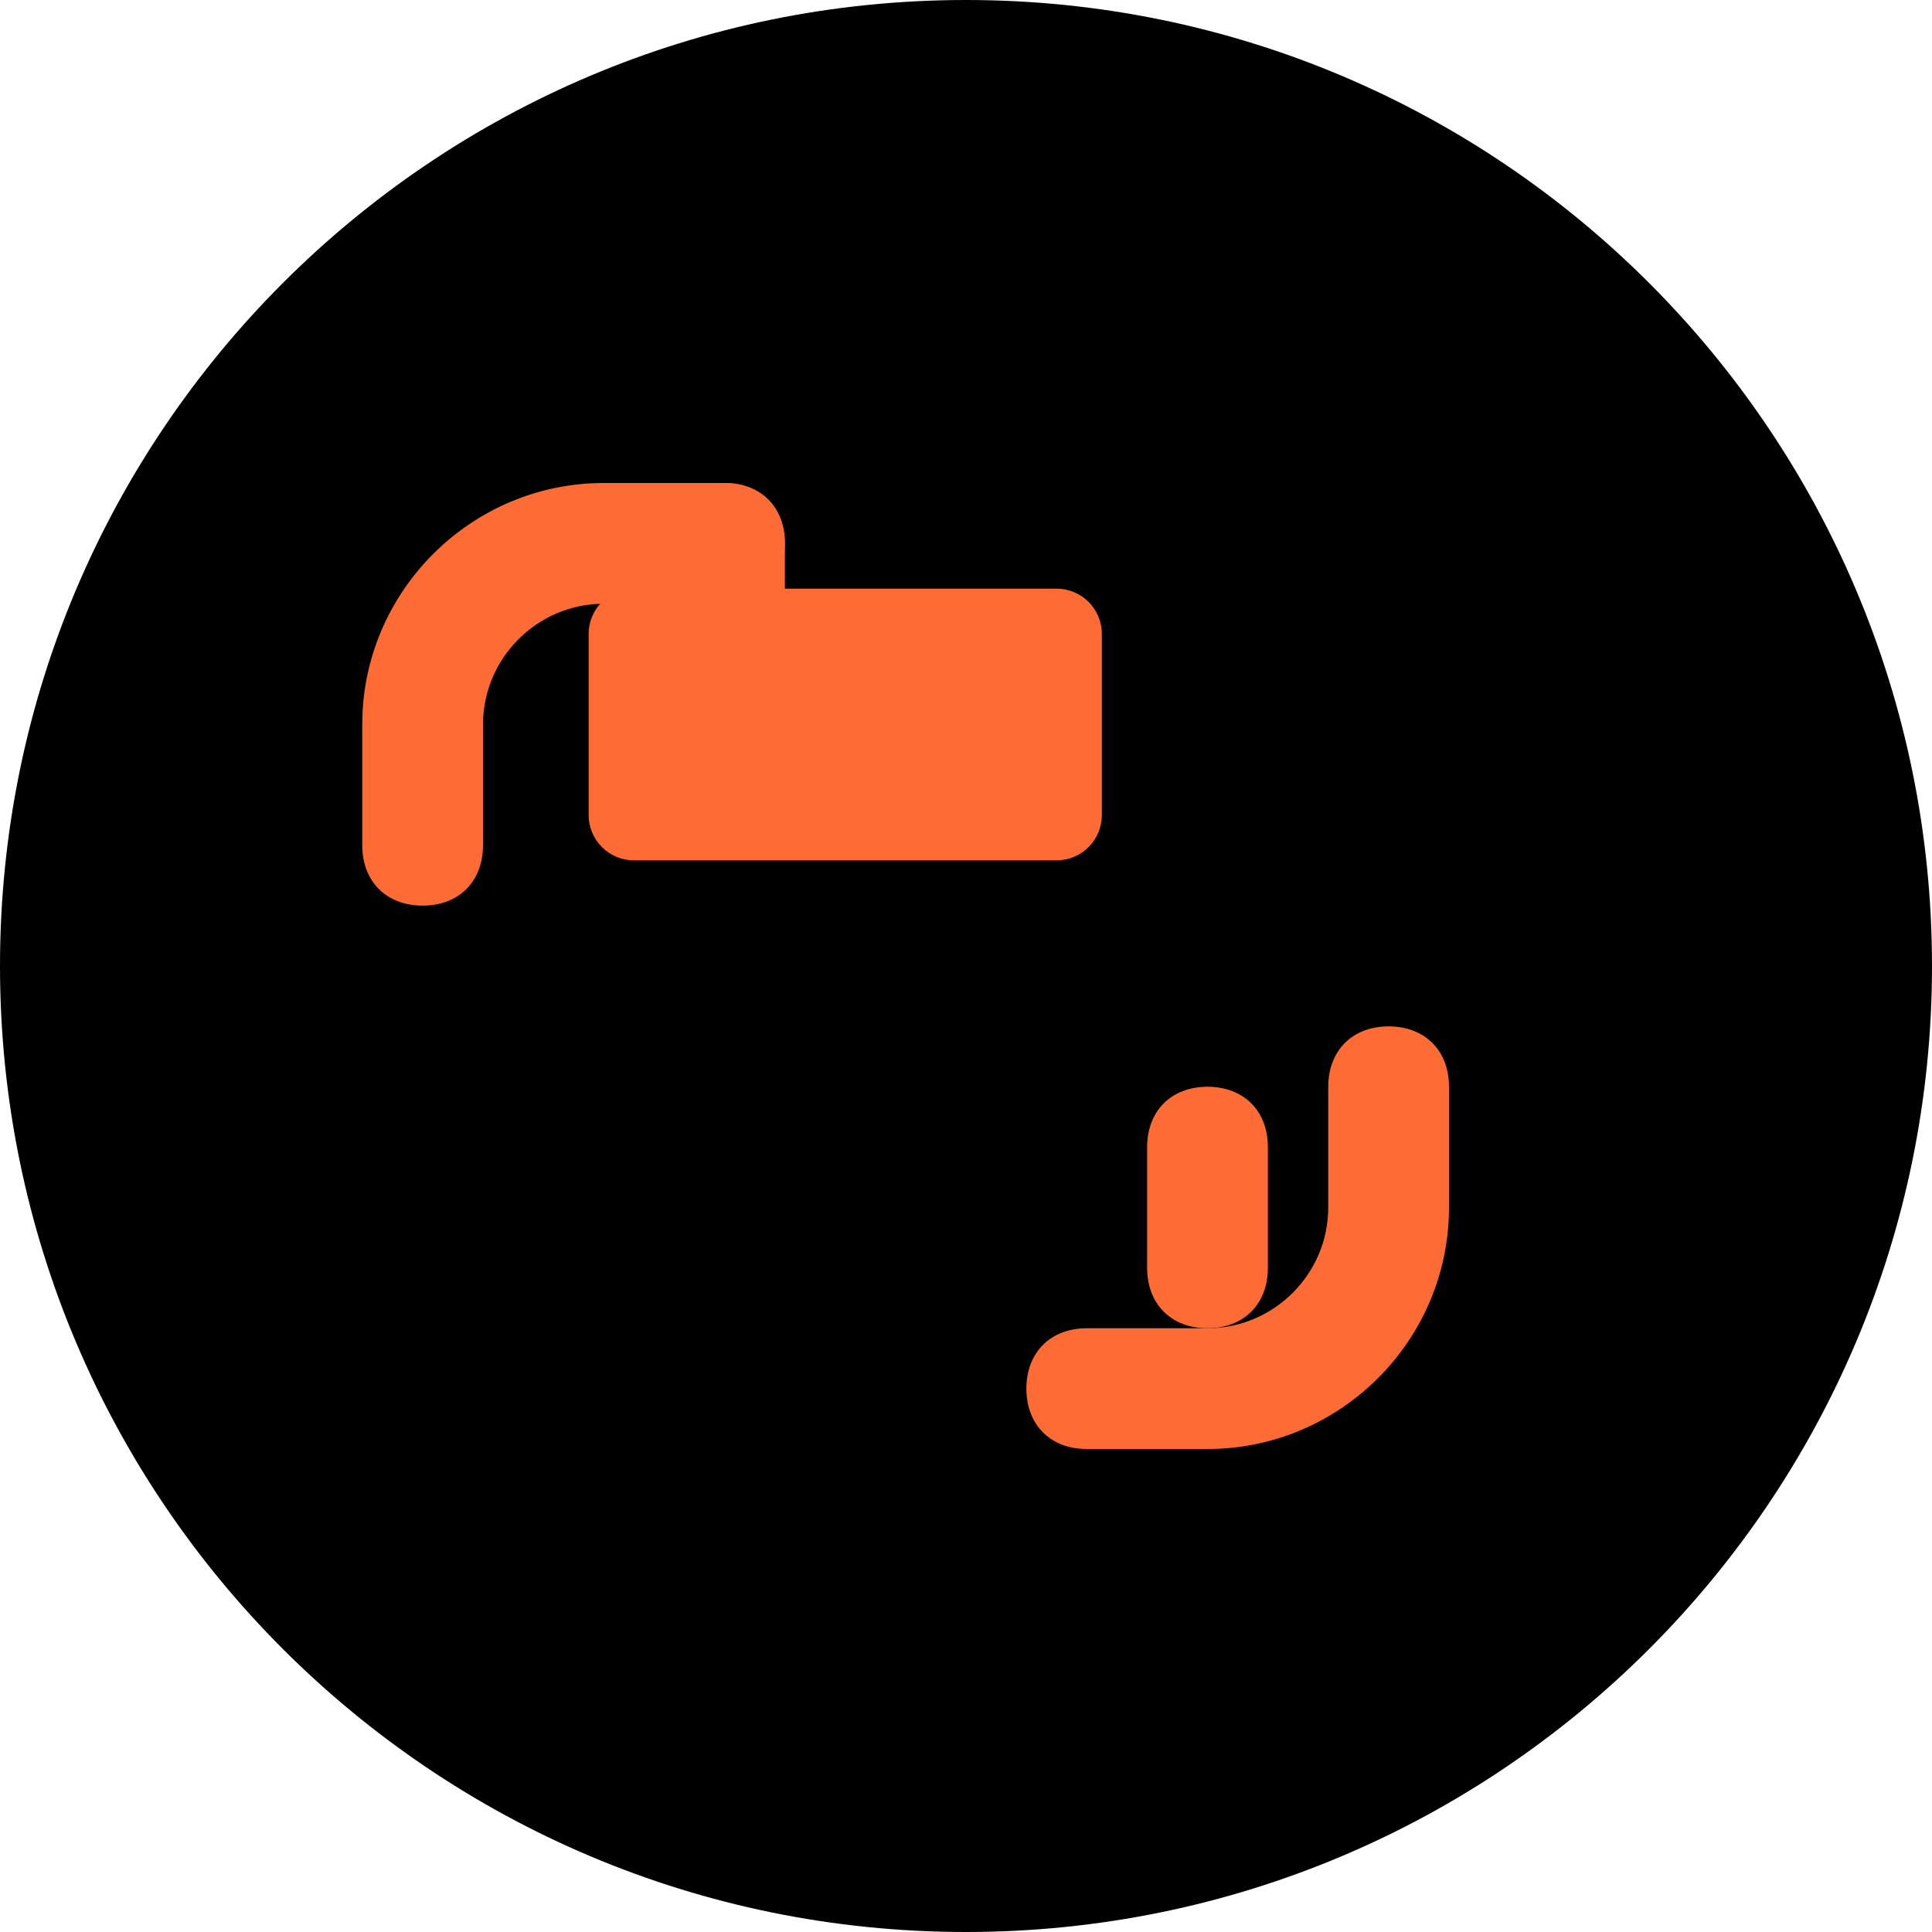
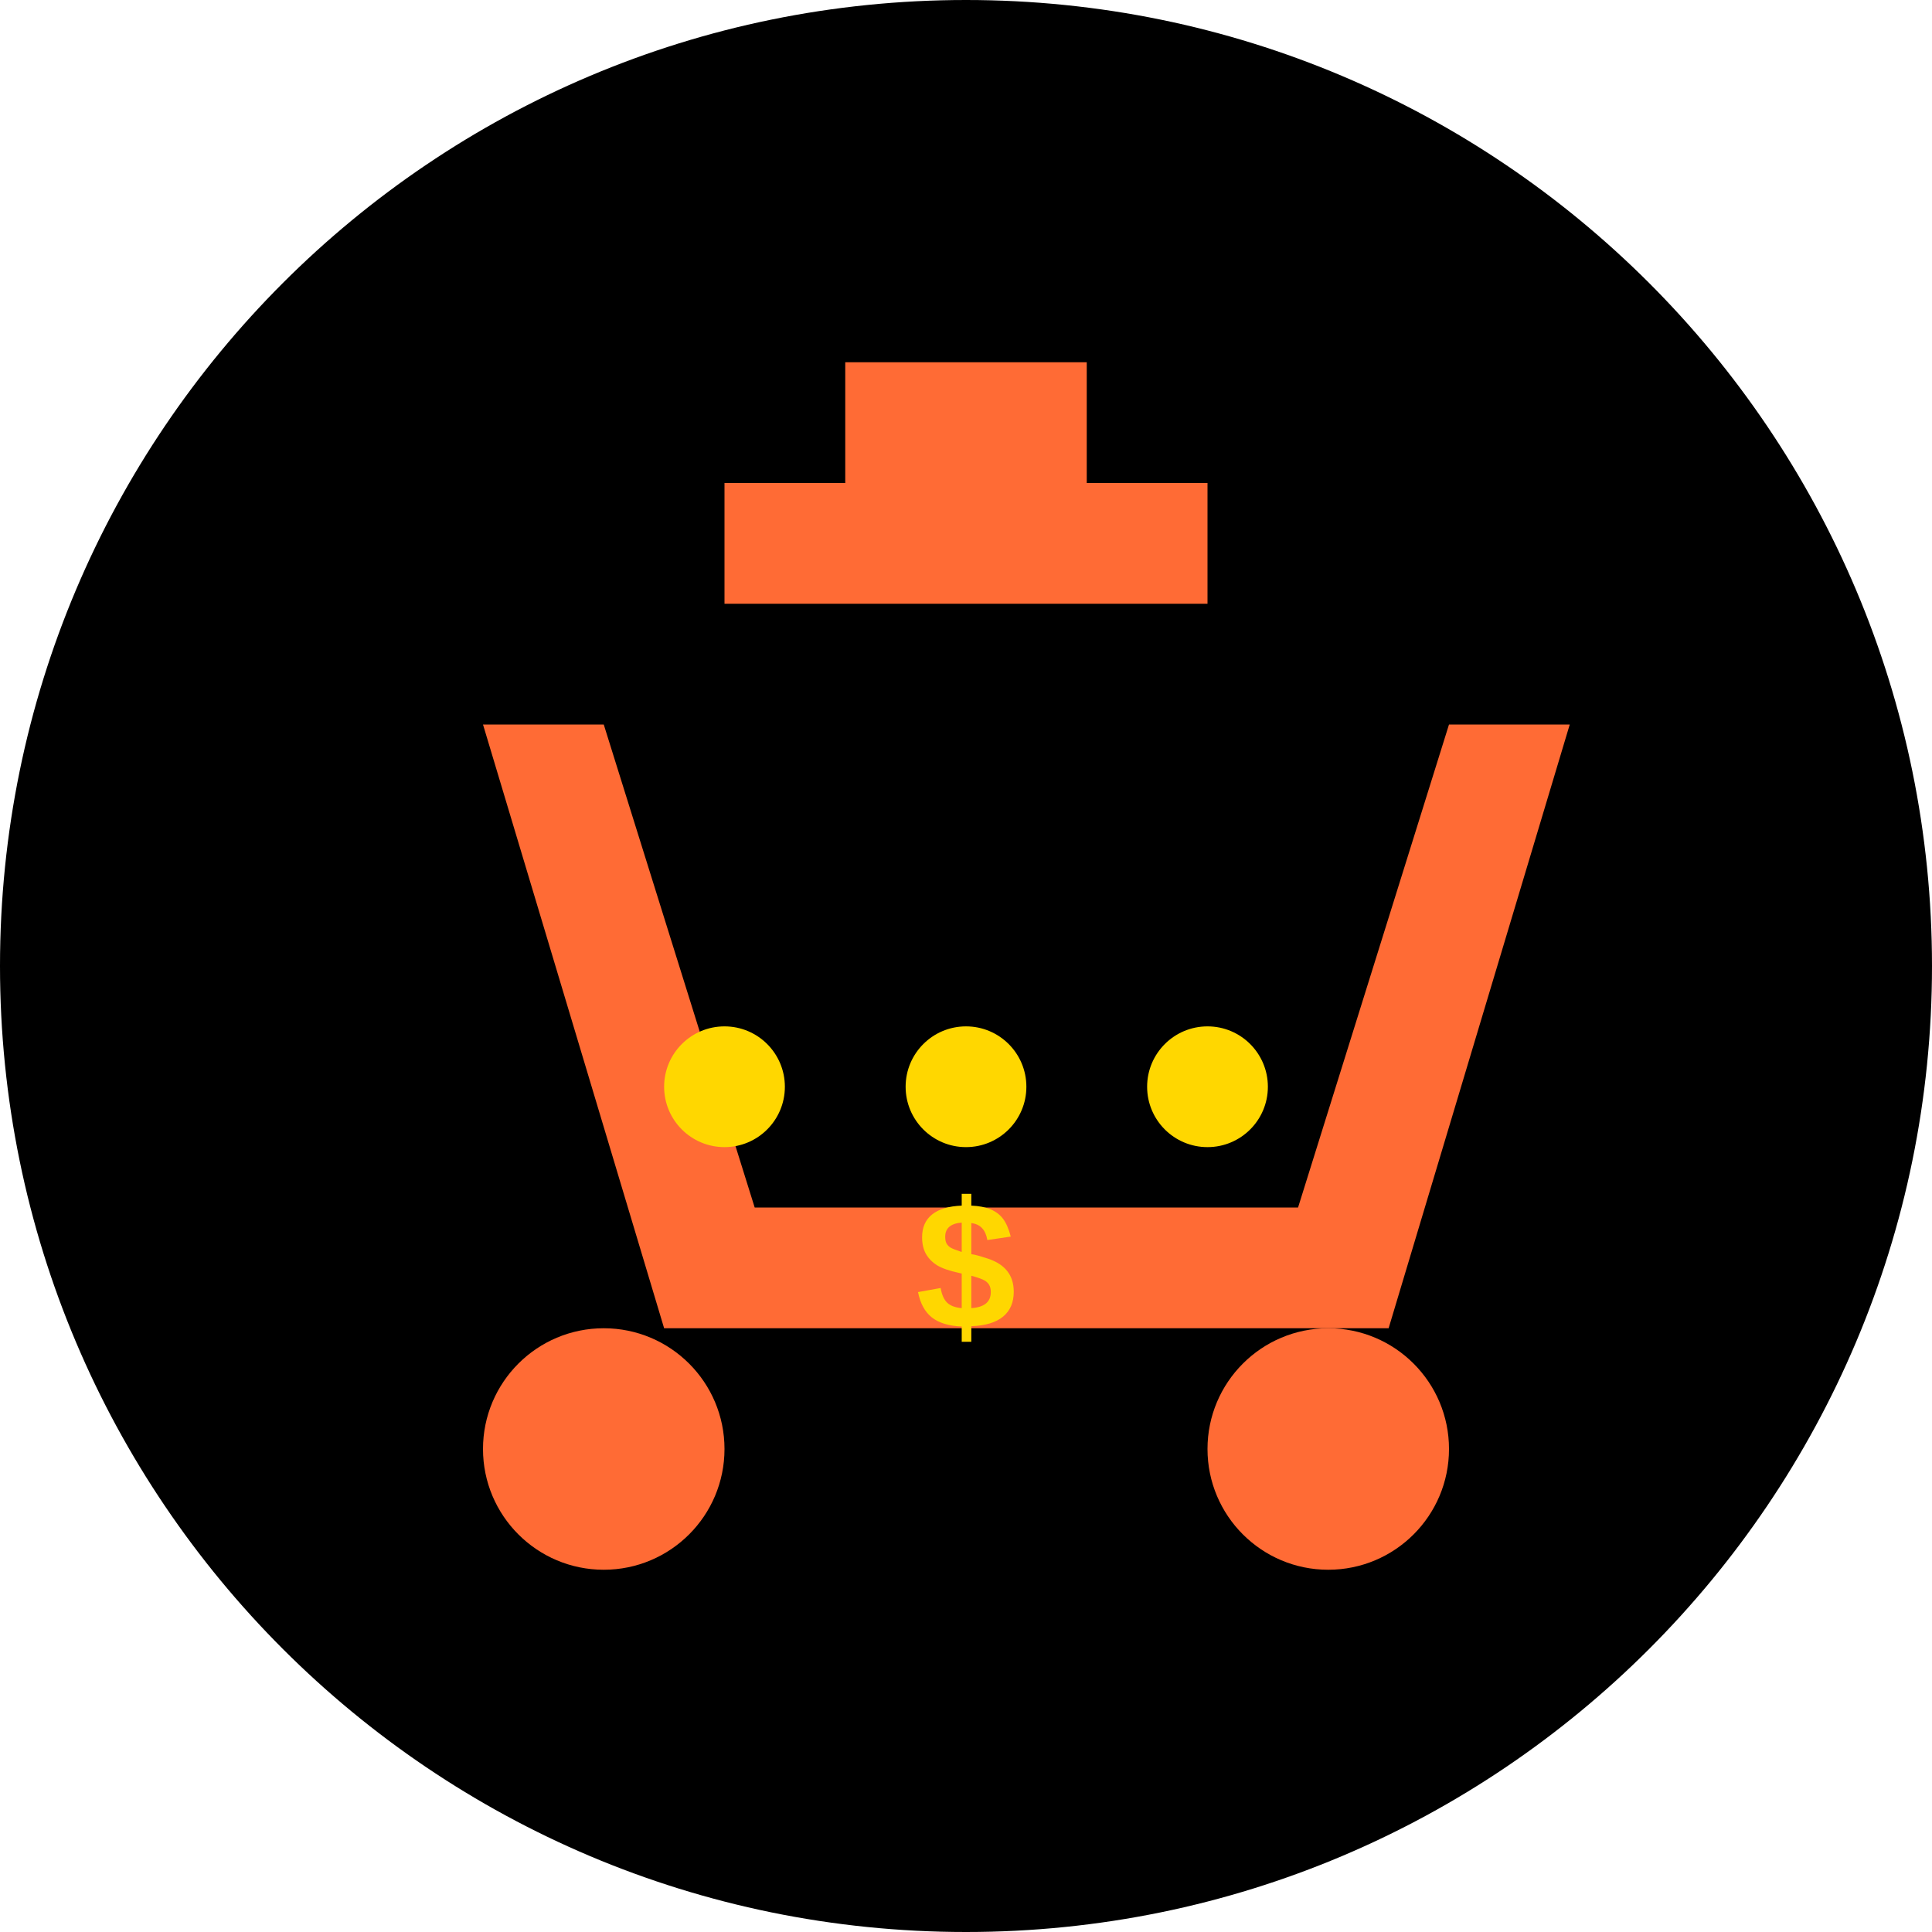
<svg xmlns="http://www.w3.org/2000/svg" viewBox="0 0 192 192" width="192" height="192">
  <defs>
    <style>
-       .money-icon { fill: #ff6b35; }
+       .cart-icon { fill: #ff6b35; }
      .background { fill: #000000; }
+       .money { fill: #ffd700; }
    </style>
  </defs>
  <circle cx="96" cy="96" r="96" class="background" />
-   <path class="money-icon" d="M48 72c0-6.6 5.4-12 12-12h12c3.6 0 6-2.4 6-6s-2.4-6-6-6H60c-13.2 0-24 10.8-24 24v12c0 3.6 2.4 6 6 6s6-2.4 6-6V72z" />
-   <rect x="60" y="60" width="48" height="24" rx="3" class="money-icon" fill="none" stroke="#ff6b35" stroke-width="3" />
-   <text x="84" y="75" text-anchor="middle" class="money-icon" font-family="Arial, sans-serif" font-size="12" font-weight="bold">$</text>
-   <path class="money-icon" d="M132 120c0 6.6-5.4 12-12 12h-12c-3.6 0-6 2.4-6 6s2.4 6 6 6h12c13.2 0 24-10.8 24-24v-12c0-3.6-2.4-6-6-6s-6 2.4-6 6v12z" />
-   <path class="money-icon" d="M72 48c-3.6 0-6 2.4-6 6v12c0 3.6 2.4 6 6 6s6-2.4 6-6V54c0-3.6-2.4-6-6-6z" />
-   <path class="money-icon" d="M120 132c3.6 0 6-2.4 6-6v-12c0-3.6-2.4-6-6-6s-6 2.4-6 6v12c0 3.6 2.4 6 6 6z" />
+   <path class="cart-icon" d="M48 72h12l15 48h54l15-48h12l-18 60H66L48 72z" />
+   <circle cx="60" cy="144" r="12" class="cart-icon" />
+   <circle cx="132" cy="144" r="12" class="cart-icon" />
+   <path class="cart-icon" d="M72 48h48v12H72z" />
+   <path class="cart-icon" d="M84 36h24v12H84z" />
+   <circle cx="72" cy="108" r="6" class="money" />
+   <circle cx="96" cy="108" r="6" class="money" />
+   <circle cx="120" cy="108" r="6" class="money" />
+   <text x="96" y="132" text-anchor="middle" class="money" font-family="Arial, sans-serif" font-size="18" font-weight="bold">$</text>
</svg>
